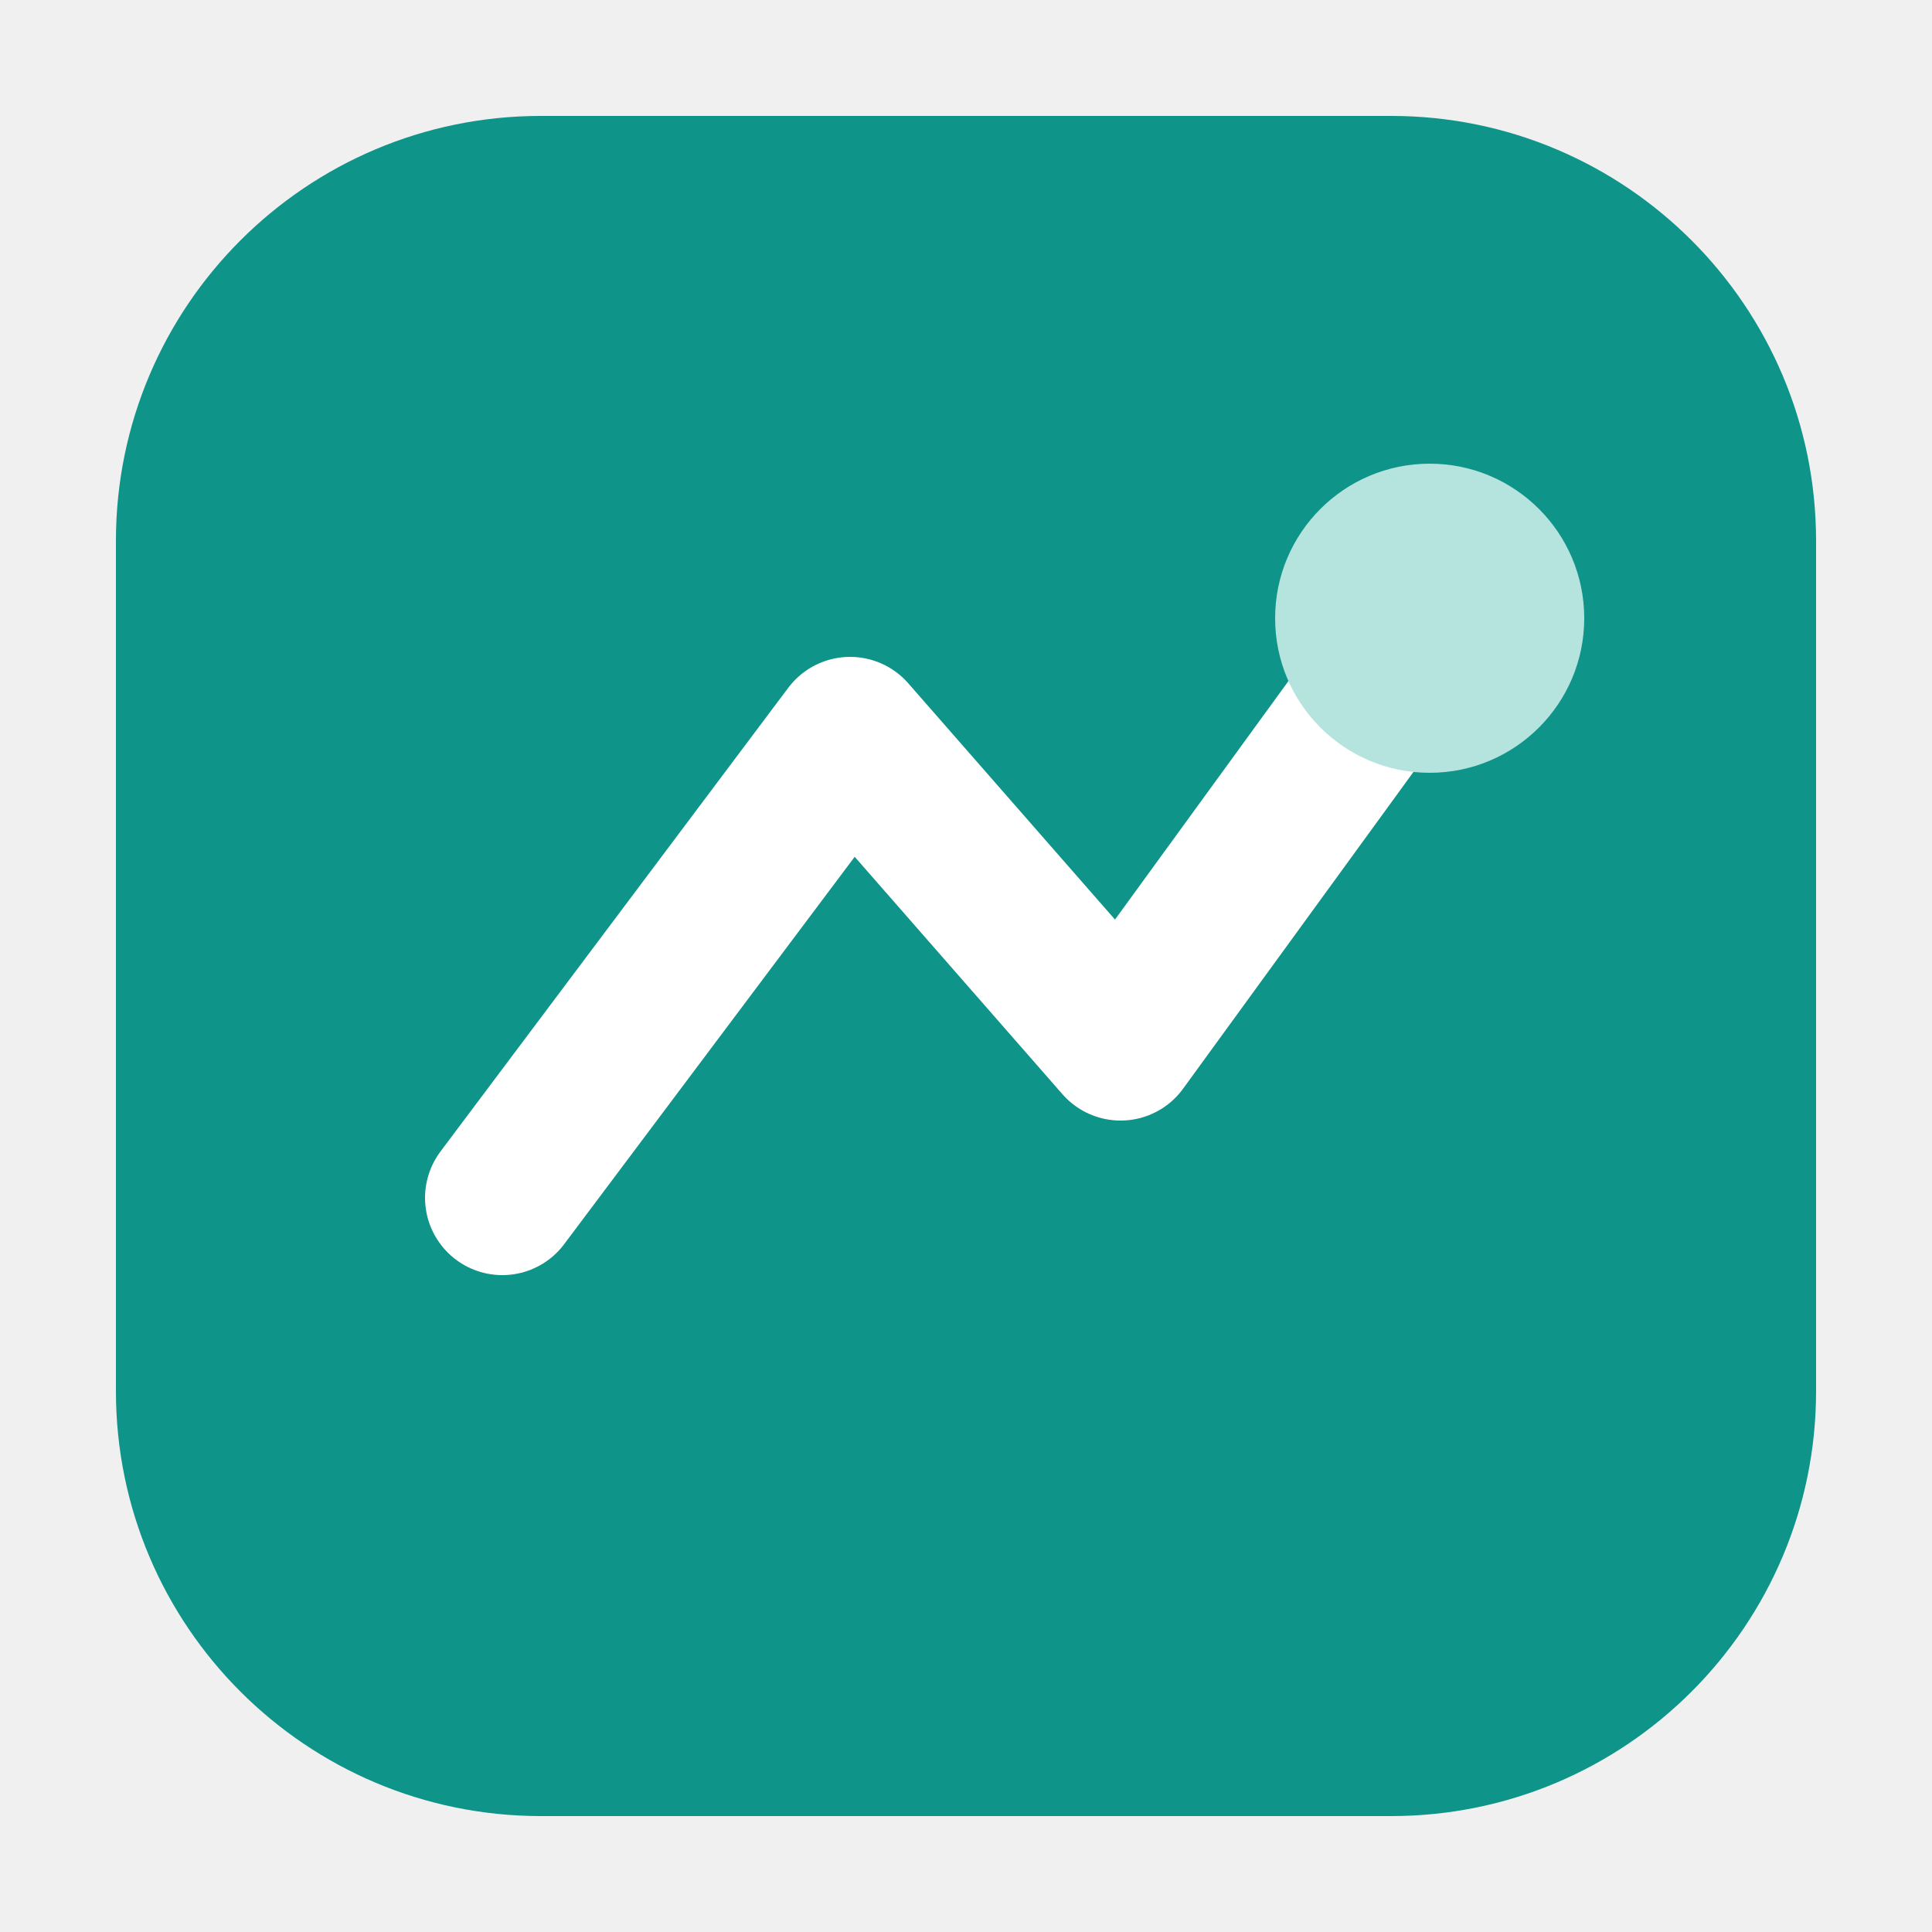
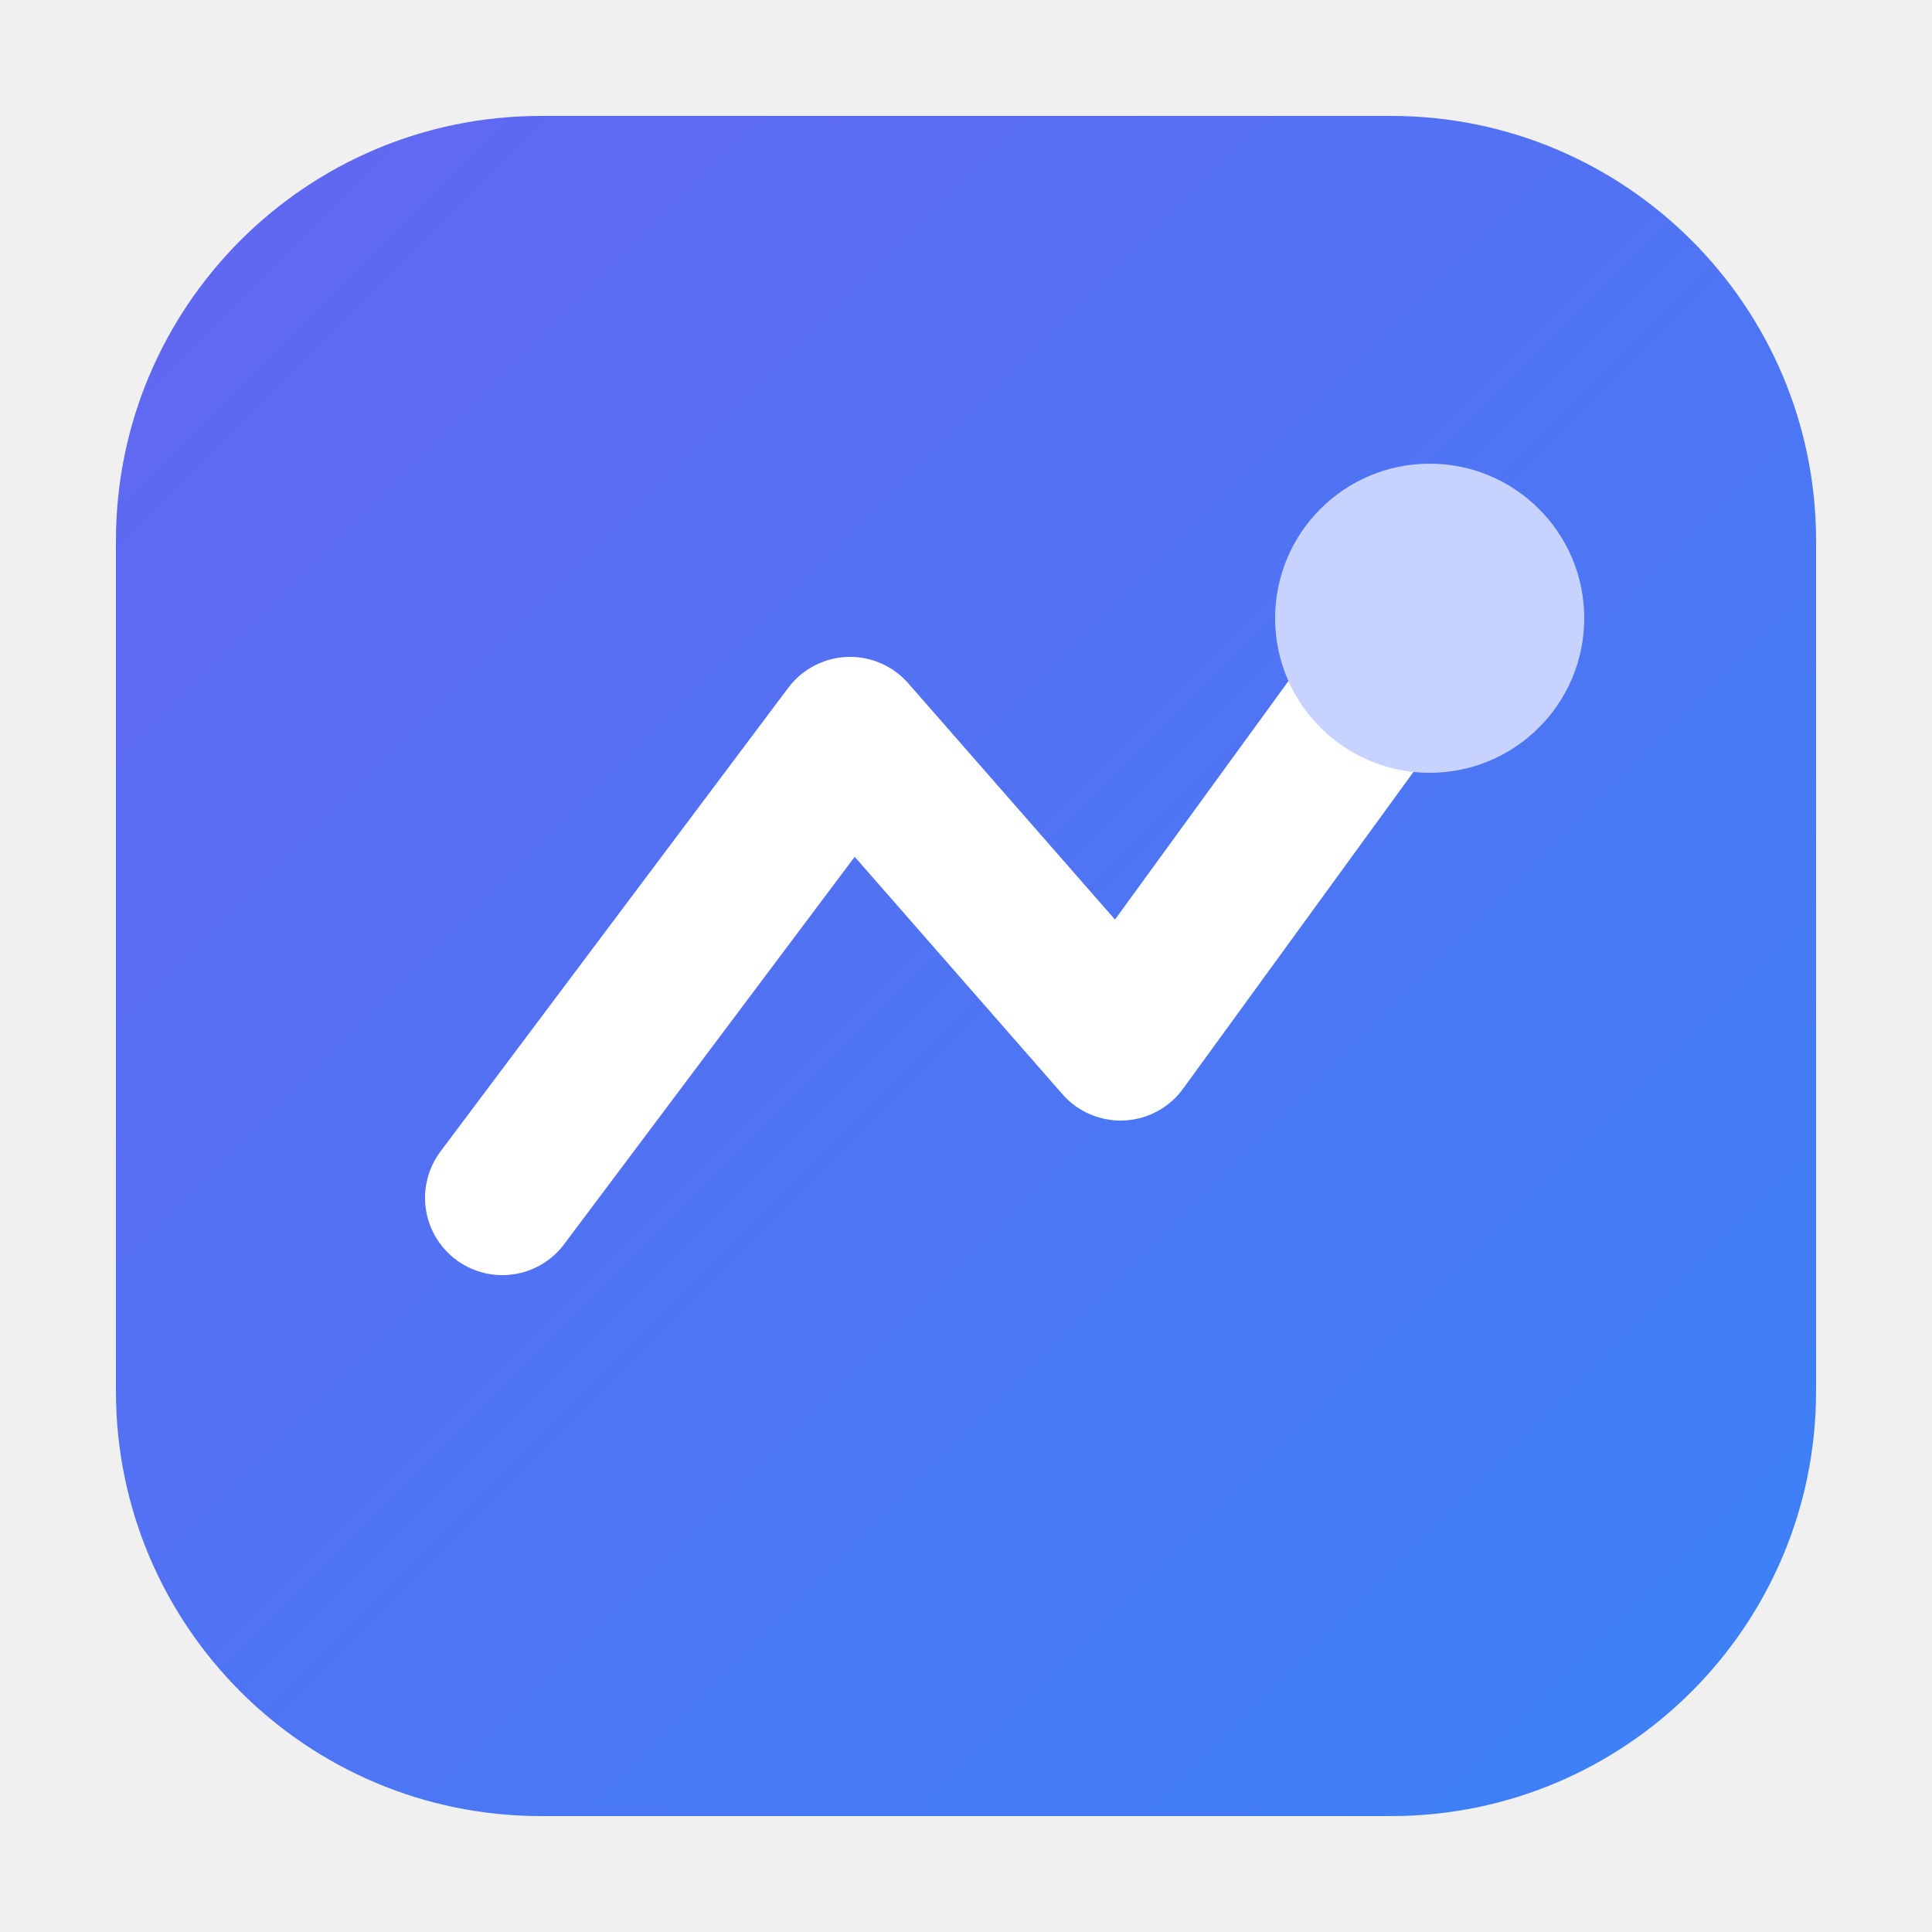
<svg xmlns="http://www.w3.org/2000/svg" viewBox="0 0 100 100">
-   <rect x="6" y="6" width="88" height="88" rx="22" fill="#0E9488" />
+   <defs>
+     <linearGradient id="dpFaviconGrad" x1="0" y1="0" x2="1" y2="1">
+       <stop offset="0%" stop-color="#6366F1" />
+       <stop offset="100%" stop-color="#3B82F6" />
+     </linearGradient>
+   </defs>
+   <rect x="6" y="6" width="88" height="88" rx="22" fill="url(#dpFaviconGrad)" />
  <path d="M26 62 L44 38 L58 54 L74 32" fill="none" stroke="#ffffff" stroke-width="8" stroke-linecap="round" stroke-linejoin="round" />
-   <circle cx="74" cy="32" r="8" fill="#B5E3DE" />
+   <circle cx="74" cy="32" r="8" fill="#C7D2FE" />
</svg>
